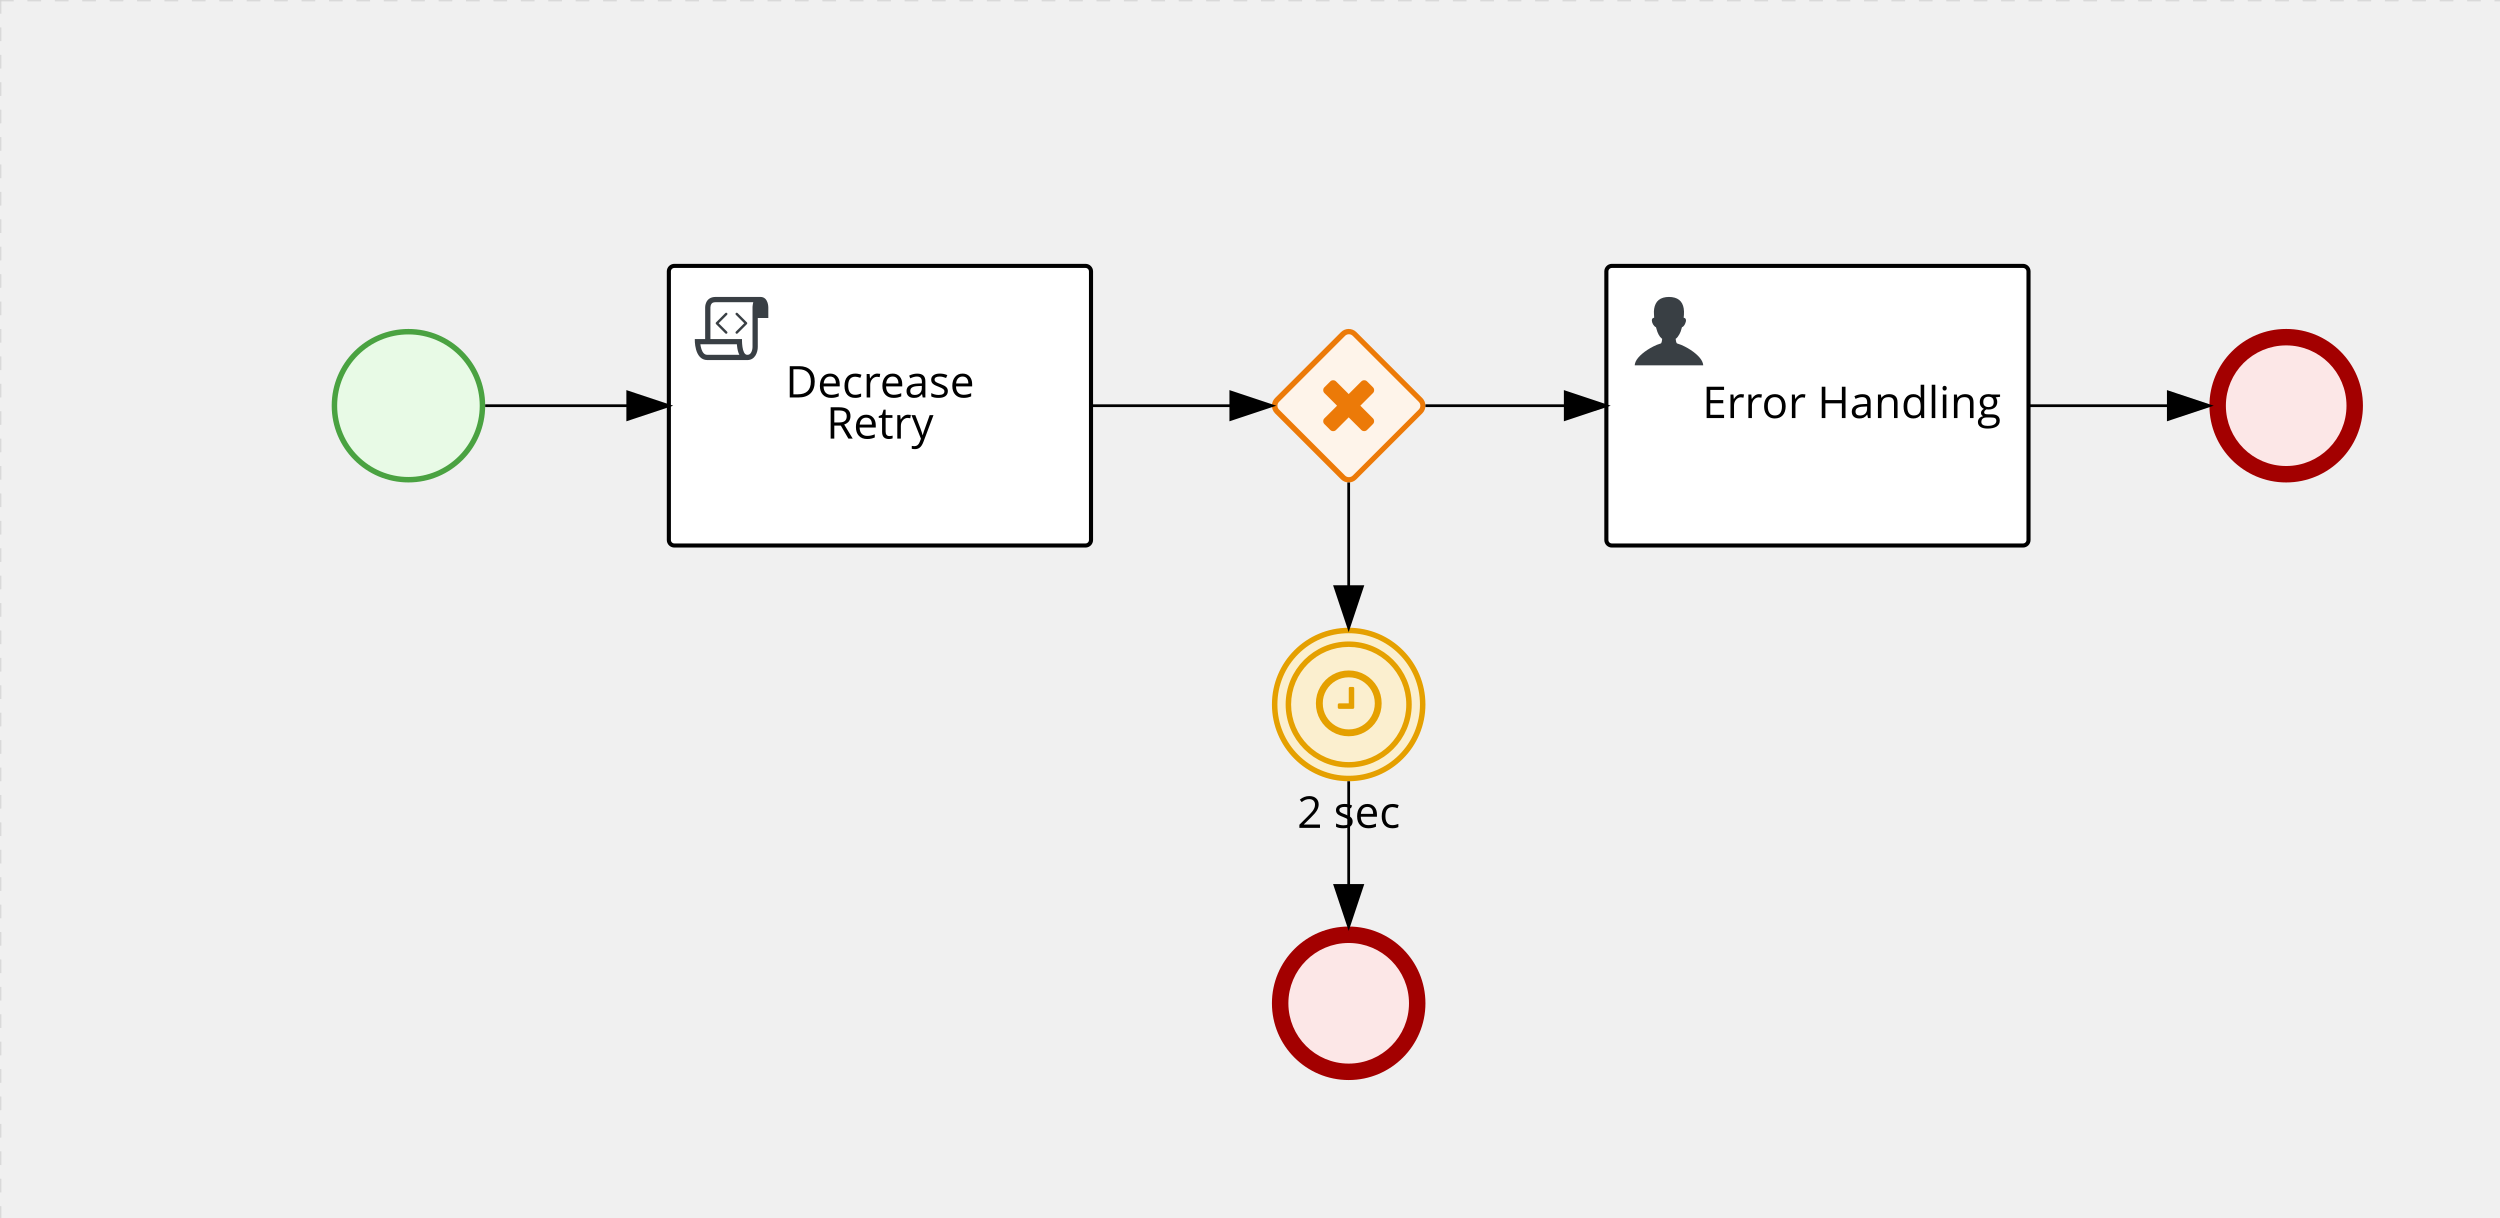
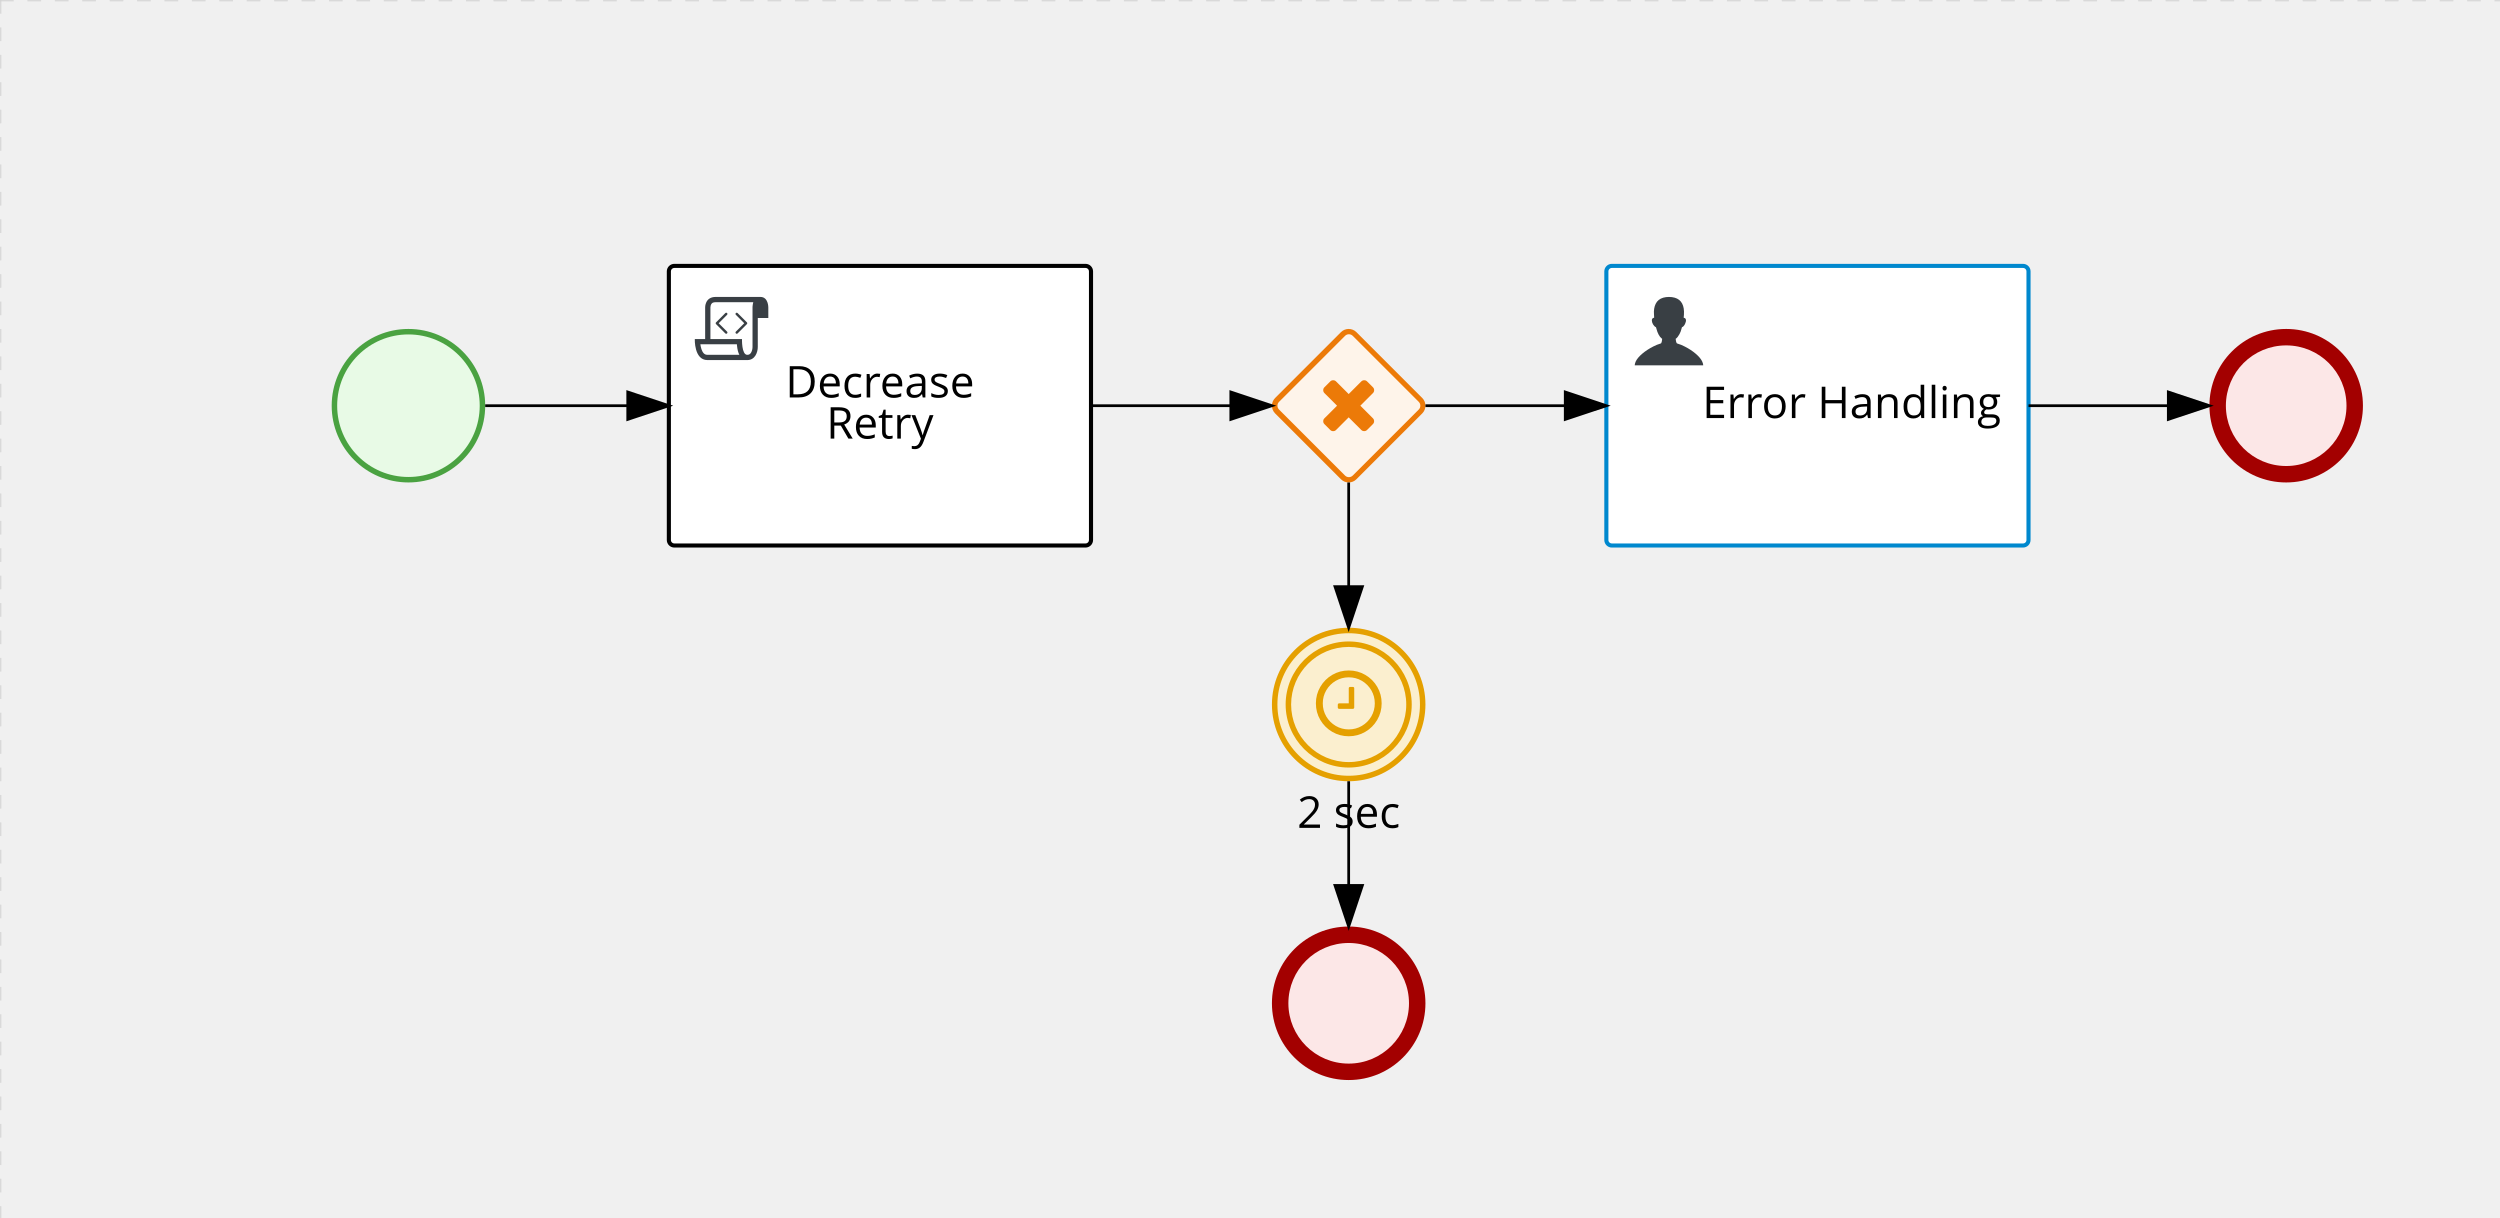
<svg xmlns="http://www.w3.org/2000/svg" version="1.1" width="912" height="444" viewBox="0 0 912 444">
  <defs />
  <g transform="matrix(1,0,0,1,0,0)">
    <g>
      <g>
        <g>
          <path fill="none" stroke="#d3d3d3" paint-order="fill stroke markers" d=" M 0 0 L 1200 0" stroke-miterlimit="10" stroke-opacity="0.8" stroke-dasharray="5" />
        </g>
        <g>
          <path fill="none" stroke="#d3d3d3" paint-order="fill stroke markers" d=" M 0 0 L 0 800" stroke-miterlimit="10" stroke-opacity="0.8" stroke-dasharray="5" />
        </g>
      </g>
      <g id="_8C143167-AD36-47FE-AFCF-BF0992EF1A6E" bpmn2nodeid="_8C143167-AD36-47FE-AFCF-BF0992EF1A6E" transform="matrix(1,0,0,1,464,338)">
        <g>
          <path fill="none" stroke="none" />
        </g>
        <g transform="matrix(0.125,0,0,0.125,0,0)">
          <g transform="matrix(1,0,0,1,0,0)">
            <path fill="#fce7e7" stroke="none" id="_8C143167-AD36-47FE-AFCF-BF0992EF1A6E?shapeType=BACKGROUND" paint-order="stroke fill markers" d=" M 0 0 M 444 224 C 444 263.9 434.2 300.8 414.4 334.5 C 394.7 368.2 368 394.9 334.4 414.5 C 300.8 434.1 263.9 444 224 444 C 184.1 444 147.2 434.2 113.5 414.4 C 79.8 394.7 53.1 368 33.5 334.4 C 13.9 300.8 4 263.9 4 224 C 4 184.1 13.8 147.2 33.6 113.5 C 53.4 79.8 80.1 53.1 113.6 33.5 C 147.1 13.9 184.1 4 224 4 C 263.9 4 300.8 13.8 334.5 33.6 C 368.2 53.4 394.9 80.1 414.5 113.6 C 434.1 147.1 444 184.1 444 224 Z" />
          </g>
          <g>
            <g transform="matrix(1,0,0,1,0,0)">
              <g transform="matrix(1,0,0,1,0,0)">
                <path fill="#a30000" stroke="none" id="_8C143167-AD36-47FE-AFCF-BF0992EF1A6E?shapeType=BORDER&amp;renderType=FILL" paint-order="stroke fill markers" d=" M 0 0 M 224 0 C 100.3 0 0 100.3 0 224 C 0 347.7 100.3 448 224 448 C 347.7 448 448 347.7 448 224 C 448 100.3 347.7 0 224 0 Z M 0 0 M 224 400 C 126.8 400 48 321.2 48 224 C 48 126.8 126.8 48 224 48 C 321.2 48 400 126.8 400 224 C 400 321.2 321.2 400 224 400 Z" />
              </g>
            </g>
          </g>
        </g>
        <g transform="matrix(1,0,0,1,28,61)" />
      </g>
      <g id="_024500E4-42D3-4425-9564-2C1EE1C53A6C" bpmn2nodeid="_024500E4-42D3-4425-9564-2C1EE1C53A6C" transform="matrix(1,0,0,1,464,120)">
        <g>
          <path fill="none" stroke="none" />
        </g>
        <g transform="matrix(0.125,0,0,0.125,0,0)">
          <g transform="matrix(1,0,0,1,0,0)">
            <path fill="#fef4ea" stroke="none" id="_024500E4-42D3-4425-9564-2C1EE1C53A6C?shapeType=BACKGROUND" paint-order="stroke fill markers" d=" M 0 0 M 224.4 4.3 C 216.4 4.3 208.4 7.3 202.3 13.4 L 13.5 202.2 C 1.3 214.4 1.3 234.2 13.5 246.4 L 202.2 435.1 C 208.3 441.2 216.4 444.2 224.3 444.2 C 232.2 444.2 240.3 441.2 246.4 435.1 L 435.1 246.4 C 447.3 234.2 447.3 214.4 435.1 202.2 L 246.5 13.4 C 240.4 7.3 232.4 4.3 224.4 4.3 L 224.4 4.3 Z" />
          </g>
          <g>
            <g transform="matrix(1,0,0,1,0,0)">
              <g transform="matrix(1,0,0,1,0,0)">
                <path fill="#ec7a08" stroke="none" id="_024500E4-42D3-4425-9564-2C1EE1C53A6C?shapeType=BORDER&amp;renderType=FILL" paint-order="stroke fill markers" d=" M 0 0 M 20.8 212.7 L 213.3 20.2 C 219.6 13.9 229.7 13.9 235.9 20.2 L 428.4 212.7 C 434.7 219 434.7 229.1 428.4 235.3 L 235.9 427.8 C 229.6 434.1 219.5 434.1 213.3 427.8 L 20.8 235.3 C 14.5 229.1 14.5 218.9 20.8 212.7 L 20.8 212.7 Z M 0 0 M 0 224 C 0 232.1 3.1 240.3 9.3 246.5 L 201.5 438.7 C 213.9 451.1 234.1 451.1 246.5 438.7 L 438.7 246.5 C 444.9 240.3 448 232.1 448 224 C 448 215.9 444.9 207.7 438.7 201.5 L 246.5 9.3 C 234.1 -3.1 213.9 -3.1 201.5 9.3 L 9.3 201.5 C 3.1 207.7 0 215.9 0 224 L 0 224 Z" />
              </g>
            </g>
          </g>
          <g>
            <g transform="matrix(1,0,0,1,0,0)">
              <g transform="matrix(1,0,0,1,0,0)">
                <path fill="#ec7a08" stroke="none" id="_024500E4-42D3-4425-9564-2C1EE1C53A6Cundefined" paint-order="stroke fill markers" d=" M 0 0 M 298.2 269.2 C 298.2 272.6 297.1 275.3 294.7 277.7 L 277.7 294.7 C 275.3 297.1 272.6 298.2 269.2 298.2 C 265.8 298.2 263.1 297.1 260.7 294.7 L 224 258 L 187.2 294.8 C 184.8 297.2 182.1 298.3 178.7 298.3 C 175.3 298.3 172.6 297.2 170.2 294.8 L 153.2 277.8 C 150.8 275.4 149.7 272.7 149.7 269.3 C 149.7 265.9 150.8 263.2 153.2 260.8 L 190 224 L 153.2 187.2 C 150.8 184.8 149.7 182 149.7 178.7 C 149.7 175.3 150.8 172.5 153.2 170.2 L 170.2 153.2 C 172.6 150.8 175.3 149.7 178.7 149.7 C 182.1 149.7 184.8 150.8 187.2 153.2 L 224 190 L 260.8 153.2 C 263.2 150.8 265.9 149.7 269.3 149.7 C 272.7 149.7 275.4 150.8 277.8 153.2 L 294.8 170.2 C 297.2 172.5 298.3 175.3 298.3 178.7 C 298.3 182 297.2 184.8 294.8 187.2 L 258 224 L 294.8 260.8 C 297.1 263.1 298.2 265.9 298.2 269.2 Z" />
              </g>
            </g>
          </g>
        </g>
        <g transform="matrix(1,0,0,1,28,61)" />
      </g>
      <g id="_4D20E4A5-DB72-49F0-BD2A-F0411AB7F85C" bpmn2nodeid="_4D20E4A5-DB72-49F0-BD2A-F0411AB7F85C" transform="matrix(1,0,0,1,464,229)">
        <g>
          <path fill="none" stroke="none" />
        </g>
        <g transform="matrix(0.125,0,0,0.125,0,0)">
          <g transform="matrix(1,0,0,1,0,0)">
            <path fill="#fbefcf" stroke="none" id="_4D20E4A5-DB72-49F0-BD2A-F0411AB7F85C?shapeType=BACKGROUND" paint-order="stroke fill markers" d=" M 0 0 M 444 224 C 444 263.9 434.2 300.8 414.4 334.5 C 394.7 368.2 368 394.9 334.4 414.5 C 300.8 434.1 263.9 444 224 444 C 184.1 444 147.2 434.2 113.5 414.4 C 79.8 394.7 53.1 368 33.5 334.4 C 13.9 300.8 4 263.9 4 224 C 4 184.1 13.8 147.2 33.6 113.5 C 53.4 79.8 80.1 53.1 113.6 33.5 C 147.1 13.9 184.1 4 224 4 C 263.9 4 300.8 13.8 334.5 33.6 C 368.2 53.4 394.9 80.1 414.5 113.6 C 434.1 147.1 444 184.1 444 224 Z" />
          </g>
          <g>
            <g transform="matrix(1,0,0,1,0,0)">
              <g transform="matrix(1,0,0,1,0,0)">
                <path fill="#e5a000" stroke="none" id="_4D20E4A5-DB72-49F0-BD2A-F0411AB7F85C?shapeType=BORDER&amp;renderType=FILL" paint-order="stroke fill markers" d=" M 0 0 M 224 408 C 122.5 408 40 325.5 40 224 C 40 122.5 122.5 40 224 40 C 325.5 40 408 122.5 408 224 C 408 325.5 325.5 408 224 408 Z M 0 0 M 224 56 C 131.4 56 56 131.4 56 224 C 56 316.6 131.4 392 224 392 C 316.6 392 392 316.6 392 224 C 392 131.4 316.6 56 224 56 Z M 0 0 M 224 16 C 252.1 16 279.3 21.5 305 32.3 C 329.8 42.8 352 57.8 371.1 76.9 C 390.2 96 405.2 118.3 415.7 143 C 426.5 168.6 432 195.9 432 224 C 432 252.1 426.5 279.3 415.7 305 C 405.2 329.8 390.2 352 371.1 371.1 C 352 390.2 329.7 405.2 305 415.7 C 279.4 426.5 252.1 432 224 432 C 195.9 432 168.7 426.5 143 415.7 C 118.2 405.2 96 390.2 76.9 371.1 C 57.8 352 42.8 329.7 32.3 305 C 21.5 279.3 16 252.1 16 224 C 16 195.9 21.5 168.7 32.3 143 C 42.8 118.2 57.8 96 76.9 76.9 C 96 57.8 118.3 42.8 143 32.3 C 168.7 21.5 195.9 16 224 16 M 224 0 C 100.3 0 0 100.3 0 224 C 0 347.7 100.3 448 224 448 C 347.7 448 448 347.7 448 224 C 448 100.3 347.7 0 224 0 L 224 0 Z" />
              </g>
            </g>
          </g>
          <g>
            <g transform="matrix(1,0,0,1,0,0)">
              <g transform="matrix(1,0,0,1,0,0)">
                <path fill="#e5a000" stroke="none" id="_4D20E4A5-DB72-49F0-BD2A-F0411AB7F85Cundefined" paint-order="stroke fill markers" d=" M 0 0 M 240.2 176.7 L 240.2 232.7 C 240.2 233.9 239.8 234.8 239.1 235.6 C 238.4 236.4 237.4 236.7 236.2 236.7 L 196.2 236.7 C 195 236.7 194.1 236.3 193.3 235.6 C 192.5 234.9 192.2 233.9 192.2 232.7 L 192.2 224.7 C 192.2 223.5 192.6 222.6 193.3 221.8 C 194 221 195 220.7 196.2 220.7 L 224.2 220.7 L 224.2 176.7 C 224.2 175.5 224.6 174.6 225.3 173.8 C 226 173 227 172.7 228.2 172.7 L 236.2 172.7 C 237.3 172.7 238.3 173.1 239.1 173.8 C 239.9 174.5 240.2 175.5 240.2 176.7 Z M 0 0 M 300.2 220.7 C 300.2 206.9 296.8 194.2 290.1 182.6 C 283.3 171 274.1 161.7 262.5 154.9 C 250.8 148.1 238.1 144.7 224.3 144.7 C 210.5 144.7 197.8 148.1 186.2 154.9 C 174.6 161.7 165.4 170.9 158.6 182.5 C 151.8 194.1 148.4 206.9 148.4 220.7 C 148.4 234.5 151.8 247.2 158.5 258.8 C 165.3 270.4 174.6 279.7 186.2 286.5 C 197.8 293.3 210.5 296.7 224.3 296.7 C 238.1 296.7 250.8 293.3 262.4 286.5 C 274 279.7 283.3 270.5 290 258.9 C 296.8 247.2 300.2 234.5 300.2 220.7 Z M 0 0 M 320.2 220.7 C 320.2 238.1 315.9 254.2 307.3 268.9 C 298.7 283.6 287.1 295.3 272.4 303.8 C 257.7 312.4 241.6 316.7 224.2 316.7 C 206.8 316.7 190.7 312.4 176 303.8 C 161.3 295.2 149.7 283.6 141.1 268.9 C 132.5 254.2 128.3 238.1 128.3 220.7 C 128.3 203.3 132.6 187.2 141.2 172.5 C 149.8 157.8 161.4 146.1 176.1 137.5 C 190.8 128.9 206.9 124.7 224.3 124.7 C 241.7 124.7 257.8 129 272.5 137.6 C 287.2 146.2 298.9 157.9 307.4 172.5 C 316 187.2 320.2 203.3 320.2 220.7 Z" />
              </g>
            </g>
          </g>
        </g>
        <g transform="matrix(1,0,0,1,9.233334,61)">
          <text fill="#000000" stroke="none" font-family="Open Sans" font-size="12pt" font-style="normal" font-weight="normal" text-decoration="normal" x="18.767" y="12" text-anchor="middle" dominant-baseline="alphabetic">2 sec</text>
        </g>
      </g>
      <g id="_ABA31ED2-4343-48A4-8C44-026A60163768" bpmn2nodeid="_ABA31ED2-4343-48A4-8C44-026A60163768" transform="matrix(1,0,0,1,806,120)">
        <g>
          <path fill="none" stroke="none" />
        </g>
        <g transform="matrix(0.125,0,0,0.125,0,0)">
          <g transform="matrix(1,0,0,1,0,0)">
            <path fill="#fce7e7" stroke="none" id="_ABA31ED2-4343-48A4-8C44-026A60163768?shapeType=BACKGROUND" paint-order="stroke fill markers" d=" M 0 0 M 444 224 C 444 263.9 434.2 300.8 414.4 334.5 C 394.7 368.2 368 394.9 334.4 414.5 C 300.8 434.1 263.9 444 224 444 C 184.1 444 147.2 434.2 113.5 414.4 C 79.8 394.7 53.1 368 33.5 334.4 C 13.9 300.8 4 263.9 4 224 C 4 184.1 13.8 147.2 33.6 113.5 C 53.4 79.8 80.1 53.1 113.6 33.5 C 147.1 13.9 184.1 4 224 4 C 263.9 4 300.8 13.8 334.5 33.6 C 368.2 53.4 394.9 80.1 414.5 113.6 C 434.1 147.1 444 184.1 444 224 Z" />
          </g>
          <g>
            <g transform="matrix(1,0,0,1,0,0)">
              <g transform="matrix(1,0,0,1,0,0)">
                <path fill="#a30000" stroke="none" id="_ABA31ED2-4343-48A4-8C44-026A60163768?shapeType=BORDER&amp;renderType=FILL" paint-order="stroke fill markers" d=" M 0 0 M 224 0 C 100.3 0 0 100.3 0 224 C 0 347.7 100.3 448 224 448 C 347.7 448 448 347.7 448 224 C 448 100.3 347.7 0 224 0 Z M 0 0 M 224 400 C 126.8 400 48 321.2 48 224 C 48 126.8 126.8 48 224 48 C 321.2 48 400 126.8 400 224 C 400 321.2 321.2 400 224 400 Z" />
              </g>
            </g>
          </g>
        </g>
        <g transform="matrix(1,0,0,1,28,61)" />
      </g>
      <g id="_495F81B0-D80D-427E-A653-91D7BC02A53B" bpmn2nodeid="_495F81B0-D80D-427E-A653-91D7BC02A53B" transform="matrix(1,0,0,1,121,120)">
        <g>
          <path fill="none" stroke="none" />
        </g>
        <g transform="matrix(0.125,0,0,0.125,0,0)">
          <g transform="matrix(1,0,0,1,0,0)">
            <path fill="#e8fae6" stroke="none" id="_495F81B0-D80D-427E-A653-91D7BC02A53B?shapeType=BACKGROUND" paint-order="stroke fill markers" d=" M 0 0 M 444 224 C 444 263.9 434.2 300.8 414.4 334.5 C 394.7 368.2 368 394.9 334.4 414.5 C 300.8 434.1 263.9 444 224 444 C 184.1 444 147.2 434.2 113.5 414.4 C 79.8 394.7 53.1 368 33.5 334.4 C 13.9 300.8 4 263.9 4 224 C 4 184.1 13.8 147.2 33.6 113.5 C 53.4 79.8 80.1 53.1 113.6 33.5 C 147.1 13.9 184.1 4 224 4 C 263.9 4 300.8 13.8 334.5 33.6 C 368.2 53.4 394.9 80.1 414.5 113.6 C 434.1 147.1 444 184.1 444 224 Z" />
          </g>
          <g>
            <g transform="matrix(1,0,0,1,0,0)">
              <g transform="matrix(1,0,0,1,0,0)">
                <path fill="rgb(74,162,65)" stroke="none" id="_495F81B0-D80D-427E-A653-91D7BC02A53B?shapeType=BORDER&amp;renderType=FILL" paint-order="stroke fill markers" d=" M 0 0 M 224 0 C 100.3 0 0 100.3 0 224 C 0 347.7 100.3 448 224 448 C 347.7 448 448 347.7 448 224 C 448 100.3 347.7 0 224 0 Z M 0 0 M 224 432 C 109.1 432 16 338.9 16 224 C 16 109.1 109.1 16 224 16 C 338.9 16 432 109.1 432 224 C 432 338.9 338.9 432 224 432 Z" />
              </g>
            </g>
          </g>
        </g>
        <g transform="matrix(1,0,0,1,28,61)" />
      </g>
      <g id="_5481DBD2-B82D-4966-A17B-5751E957AC5E" bpmn2nodeid="_5481DBD2-B82D-4966-A17B-5751E957AC5E" transform="matrix(1,0,0,1,586,97)">
        <g>
          <path fill="none" stroke="none" />
        </g>
        <g transform="matrix(1,0,0,1,0,0)">
          <path fill="#ffffff" stroke="none" id="_5481DBD2-B82D-4966-A17B-5751E957AC5E?shapeType=BACKGROUND" paint-order="stroke fill markers" d=" M 2 0 L 152 0 L 152 0 A 2 2 0 0 1 154 2 L 154 100 L 154 100 A 2 2 0 0 1 152 102 L 2 102 L 2 102 A 2 2 0 0 1 0 100 L 0 2 L 0 2 A 2 2 0 0 1 2 0 Z" />
        </g>
        <g transform="matrix(1,0,0,1,0,0)">
-           <path fill="none" stroke="#000000" id="_5481DBD2-B82D-4966-A17B-5751E957AC5E?shapeType=BORDER&amp;renderType=STROKE" paint-order="fill stroke markers" d=" M 2 0 L 152 0 L 152 0 A 2 2 0 0 1 154 2 L 154 100 L 154 100 A 2 2 0 0 1 152 102 L 2 102 L 2 102 A 2 2 0 0 1 0 100 L 0 2 L 0 2 A 2 2 0 0 1 2 0 Z" stroke-miterlimit="10" stroke-width="1.5" stroke-dasharray="" />
+           <path fill="none" stroke="rgb(0,136,206)" id="_5481DBD2-B82D-4966-A17B-5751E957AC5E?shapeType=BORDER&amp;renderType=STROKE" paint-order="fill stroke markers" d=" M 2 0 L 152 0 L 152 0 A 2 2 0 0 1 154 2 L 154 100 L 154 100 A 2 2 0 0 1 152 102 L 2 102 L 2 102 A 2 2 0 0 1 0 100 L 0 2 L 0 2 A 2 2 0 0 1 2 0 Z" stroke-miterlimit="10" stroke-width="1.5" stroke-dasharray="" />
        </g>
        <g>
          <g transform="matrix(0.06,0,0,0.06,9.4,9.4)">
            <g transform="matrix(1,0,0,1,0,0)">
              <path fill="#393f44" stroke="none" id="_5481DBD2-B82D-4966-A17B-5751E957AC5Eundefined" paint-order="stroke fill markers" d=" M 0 0 M 16 445.21 C 16 440.869 18.784 431.129 22.001 424.217 C 35.768 394.64 77.283 359.28 129 333.084 C 144.516 325.224 157.347 319.964 167.807 317.174 C 171.932 316.074 175.729 314.414 176.525 313.363 C 178.894 310.234 180.914 302.908 181.727 294.5 L 182.5 286.5 L 178.507 283.455 C 166.303 274.146 154.284 251.678 148.04 226.5 C 145.611 216.707 145.056 215.462 142.984 215.158 C 141.703 214.97 138.083 212.243 134.939 209.099 C 123.233 197.393 116.891 177.376 121.44 166.49 C 123.002 162.751 128.155 159.01 131.75 159.004 C 134.448 159 134.471 158.603 132.914 138.788 C 130.927 113.496 134.279 92.265 143.132 74.076 C 152.232 55.38 167.569 42.882 189.049 36.66 C 210.203 30.532 237.797 30.532 258.951 36.66 C 300.042 48.563 318.958 83.806 314.955 141 C 314.32 150.075 313.624 157.788 313.409 158.14 C 313.194 158.493 314.575 159.073 316.479 159.43 C 328.929 161.766 330.986 177.018 321.496 196.621 C 316.903 206.109 309.357 214.508 304.817 215.185 C 303.023 215.453 302.293 217.146 299.943 226.5 C 296.659 239.567 294.474 245.305 287.948 257.995 C 282.491 268.606 273.035 281.109 268.108 284.229 L 264.871 286.278 L 265.518 292.889 C 266.345 301.33 268.639 309.871 270.877 312.837 C 272.067 314.415 275.002 315.79 280.063 317.139 C 291.069 320.075 303.617 325.274 321 334.102 C 369.815 358.891 410.848 393.758 425.032 422.5 C 429.07 430.682 432 440.232 432 445.21 L 432 448 L 224 448 L 16 448 L 16 445.21 Z" />
            </g>
          </g>
        </g>
        <g transform="matrix(1,0,0,1,4.04,13.68)">
          <g transform="matrix(0.04,0,0,0.04,63.36,69.12)">
            <g transform="matrix(1,0,0,1,0,0)">
              <path fill="none" stroke="none" />
            </g>
            <g transform="matrix(1,0,0,1,0,0)">
              <path fill="none" stroke="none" />
            </g>
          </g>
        </g>
        <g transform="matrix(1,0,0,1,35,43.5)">
          <text fill="#000000" stroke="none" font-family="Open Sans" font-size="12pt" font-style="normal" font-weight="normal" text-decoration="normal" x="54.5" y="12" text-anchor="middle" dominant-baseline="alphabetic">Error Handling</text>
        </g>
      </g>
      <g id="_4E3513AC-BD85-43ED-B070-7B9DA032E6D5" bpmn2nodeid="_4E3513AC-BD85-43ED-B070-7B9DA032E6D5" transform="matrix(1,0,0,1,244,97)">
        <g>
          <path fill="none" stroke="none" />
        </g>
        <g transform="matrix(1,0,0,1,0,0)">
          <path fill="#ffffff" stroke="none" id="_4E3513AC-BD85-43ED-B070-7B9DA032E6D5?shapeType=BACKGROUND" paint-order="stroke fill markers" d=" M 2 0 L 152 0 L 152 0 A 2 2 0 0 1 154 2 L 154 100 L 154 100 A 2 2 0 0 1 152 102 L 2 102 L 2 102 A 2 2 0 0 1 0 100 L 0 2 L 0 2 A 2 2 0 0 1 2 0 Z" />
        </g>
        <g transform="matrix(1,0,0,1,0,0)">
          <path fill="none" stroke="#000000" id="_4E3513AC-BD85-43ED-B070-7B9DA032E6D5?shapeType=BORDER&amp;renderType=STROKE" paint-order="fill stroke markers" d=" M 2 0 L 152 0 L 152 0 A 2 2 0 0 1 154 2 L 154 100 L 154 100 A 2 2 0 0 1 152 102 L 2 102 L 2 102 A 2 2 0 0 1 0 100 L 0 2 L 0 2 A 2 2 0 0 1 2 0 Z" stroke-miterlimit="10" stroke-width="1.5" stroke-dasharray="" />
        </g>
        <g>
          <g transform="matrix(0.06,0,0,0.06,9.4,9.4)">
            <g transform="matrix(1,0,0,1,0,0)">
              <path fill="#393f44" stroke="none" id="_4E3513AC-BD85-43ED-B070-7B9DA032E6D5undefined" paint-order="stroke fill markers" d=" M 0 0 M 197.3 130.2 C 194.4 127.3 189.6 127.3 186.7 130.2 L 130.2 186.7 C 127.3 189.6 127.3 194.4 130.2 197.3 L 186.7 253.8 C 188.1 255.3 190.1 256 192 256 C 193.9 256 195.9 255.3 197.3 253.7 C 200.2 250.8 200.2 246 197.3 243.1 L 146.2 192 L 197.3 140.8 C 200.2 137.9 200.2 133.1 197.3 130.2 Z" />
            </g>
            <g transform="matrix(1,0,0,1,0,0)">
              <path fill="#393f44" stroke="none" id="_4E3513AC-BD85-43ED-B070-7B9DA032E6D5undefined" paint-order="stroke fill markers" d=" M 0 0 M 261.3 130.2 C 258.4 127.3 253.6 127.3 250.7 130.2 C 247.8 133.1 247.8 137.9 250.7 140.8 L 301.8 191.9 L 250.7 243 C 247.8 245.9 247.8 250.7 250.7 253.6 C 252.1 255.3 254.1 256 256 256 C 257.9 256 259.9 255.3 261.3 253.8 L 317.8 197.3 C 320.7 194.4 320.7 189.6 317.8 186.7 L 261.3 130.2 Z" />
            </g>
            <g transform="matrix(1,0,0,1,0,0)">
              <path fill="#393f44" stroke="none" id="_4E3513AC-BD85-43ED-B070-7B9DA032E6D5undefined" paint-order="stroke fill markers" d=" M 0 0 M 400 32 C 400 32 152.8 32 128 32 C 62 32 64 96 64 96 L 64 288 L 1 288 C 1 288 -4 416 78 416 L 320 416 C 368 416 384 368 384 336 C 384 314.2 384 224.4 384 160 L 448 160 L 448 96 C 448 96 449 32 400 32 Z M 0 0 M 78 383.9 C 68.5 383.9 61.6 381.1 55.5 374.9 C 43.4 362.4 37.5 339.6 34.9 320 L 256.9 320 C 257.1 322.7 257.3 325.4 257.6 328.2 C 260 351.6 264.7 370.1 271.9 383.9 L 78 383.9 L 78 383.9 Z M 0 0 M 352 336 C 352 345.9 349.6 360.3 342.9 371 C 337.2 380.1 330.4 384 320 384 C 285 384 288 288 288 288 L 96 288 L 96 96 L 96 95.9 L 96 95.1 C 96 90.6 97.6 78.3 104.7 71.2 C 106.5 69.4 111.9 64 128 64 L 356.5 64 C 354.4 72.8 352.8 81.8 352.2 89.9 C 352.2 90.5 352.1 91.1 352.1 91.7 C 352.1 92 352.1 92.3 352.1 92.6 C 352 94.8 352 96 352 96 L 352 160 L 352 336 Z" />
            </g>
          </g>
        </g>
        <g transform="matrix(1,0,0,1,40.43333,36)">
          <text fill="#000000" stroke="none" font-family="Open Sans" font-size="12pt" font-style="normal" font-weight="normal" text-decoration="normal" x="36.567" y="12" text-anchor="middle" dominant-baseline="alphabetic">Decrease </text>
          <text fill="#000000" stroke="none" font-family="Open Sans" font-size="12pt" font-style="normal" font-weight="normal" text-decoration="normal" x="36.567" y="27" text-anchor="middle" dominant-baseline="alphabetic">    Retry    </text>
        </g>
      </g>
      <g id="_9A1E7A77-7269-4568-AD1E-6B1D7F79636D" bpmn2nodeid="_9A1E7A77-7269-4568-AD1E-6B1D7F79636D">
        <g>
          <path fill="none" stroke="#000000" paint-order="fill stroke markers" d=" M 177 148 L 229 148" stroke-miterlimit="10" stroke-dasharray="" />
        </g>
        <g transform="matrix(1,0,0,1,177,148)" />
        <g transform="matrix(6.123233995736766e-17,1,-1,6.123233995736766e-17,244,143)">
          <path fill="#000000" stroke="#000000" paint-order="fill stroke markers" d=" M 10 15 L 0 15 L 5 0 Z" stroke-miterlimit="10" stroke-dasharray="" />
        </g>
        <g transform="matrix(1,0,0,1,177,138)" />
      </g>
      <g id="_898B271B-EE20-496F-8811-E516275CE4AC" bpmn2nodeid="_898B271B-EE20-496F-8811-E516275CE4AC">
        <g>
          <path fill="none" stroke="#000000" paint-order="fill stroke markers" d=" M 398 148 L 449 148" stroke-miterlimit="10" stroke-dasharray="" />
        </g>
        <g transform="matrix(1,0,0,1,398,148)" />
        <g transform="matrix(6.123233995736766e-17,1,-1,6.123233995736766e-17,464,143)">
          <path fill="#000000" stroke="#000000" paint-order="fill stroke markers" d=" M 10 15 L 0 15 L 5 0 Z" stroke-miterlimit="10" stroke-dasharray="" />
        </g>
        <g transform="matrix(1,0,0,1,398,138)" />
      </g>
      <g id="_E77F763C-0313-45B4-937C-F5DAD213B3F2" bpmn2nodeid="_E77F763C-0313-45B4-937C-F5DAD213B3F2">
        <g>
          <path fill="none" stroke="#000000" paint-order="fill stroke markers" d=" M 492 176 L 492 214" stroke-miterlimit="10" stroke-dasharray="" />
        </g>
        <g transform="matrix(1,0,0,1,492,176)" />
        <g transform="matrix(-1,1.2246467991473532e-16,-1.2246467991473532e-16,-1,497,229)">
          <path fill="#000000" stroke="#000000" paint-order="fill stroke markers" d=" M 10 15 L 0 15 L 5 0 Z" stroke-miterlimit="10" stroke-dasharray="" />
        </g>
        <g transform="matrix(1,0,0,1,502,202.5)" />
      </g>
      <g id="_BD5B5F07-7D95-42F9-85AD-26AAD3DBEFA6" bpmn2nodeid="_BD5B5F07-7D95-42F9-85AD-26AAD3DBEFA6">
        <g>
          <path fill="none" stroke="#000000" paint-order="fill stroke markers" d=" M 492 285 L 492 323" stroke-miterlimit="10" stroke-dasharray="" />
        </g>
        <g transform="matrix(1,0,0,1,492,285)" />
        <g transform="matrix(-1,1.2246467991473532e-16,-1.2246467991473532e-16,-1,497,338)">
          <path fill="#000000" stroke="#000000" paint-order="fill stroke markers" d=" M 10 15 L 0 15 L 5 0 Z" stroke-miterlimit="10" stroke-dasharray="" />
        </g>
        <g transform="matrix(1,0,0,1,502,311.5)" />
      </g>
      <g id="_52ED904E-8F6D-4044-A665-C8568166D5F1" bpmn2nodeid="_52ED904E-8F6D-4044-A665-C8568166D5F1">
        <g>
          <path fill="none" stroke="#000000" paint-order="fill stroke markers" d=" M 520 148 L 571 148" stroke-miterlimit="10" stroke-dasharray="" />
        </g>
        <g transform="matrix(1,0,0,1,520,148)" />
        <g transform="matrix(6.123233995736766e-17,1,-1,6.123233995736766e-17,586,143)">
          <path fill="#000000" stroke="#000000" paint-order="fill stroke markers" d=" M 10 15 L 0 15 L 5 0 Z" stroke-miterlimit="10" stroke-dasharray="" />
        </g>
        <g transform="matrix(1,0,0,1,520,138)" />
      </g>
      <g id="_7798F914-5C61-46DA-A7A0-7FE7E3FBBEDA" bpmn2nodeid="_7798F914-5C61-46DA-A7A0-7FE7E3FBBEDA">
        <g>
          <path fill="none" stroke="#000000" paint-order="fill stroke markers" d=" M 740 148 L 791 148" stroke-miterlimit="10" stroke-dasharray="" />
        </g>
        <g transform="matrix(1,0,0,1,740,148)" />
        <g transform="matrix(6.123233995736766e-17,1,-1,6.123233995736766e-17,806,143)">
          <path fill="#000000" stroke="#000000" paint-order="fill stroke markers" d=" M 10 15 L 0 15 L 5 0 Z" stroke-miterlimit="10" stroke-dasharray="" />
        </g>
        <g transform="matrix(1,0,0,1,740,138)" />
      </g>
      <g transform="matrix(1,0,0,1,464,338)" />
      <g transform="matrix(1,0,0,1,464,120)" />
      <g transform="matrix(1,0,0,1,464,229)" />
      <g transform="matrix(1,0,0,1,806,120)" />
      <g transform="matrix(1,0,0,1,121,120)" />
+       <g transform="matrix(1,0,0,1,244,97)" />
      <g transform="matrix(1,0,0,1,586,97)" />
-       <g transform="matrix(1,0,0,1,244,97)" />
    </g>
  </g>
</svg>
